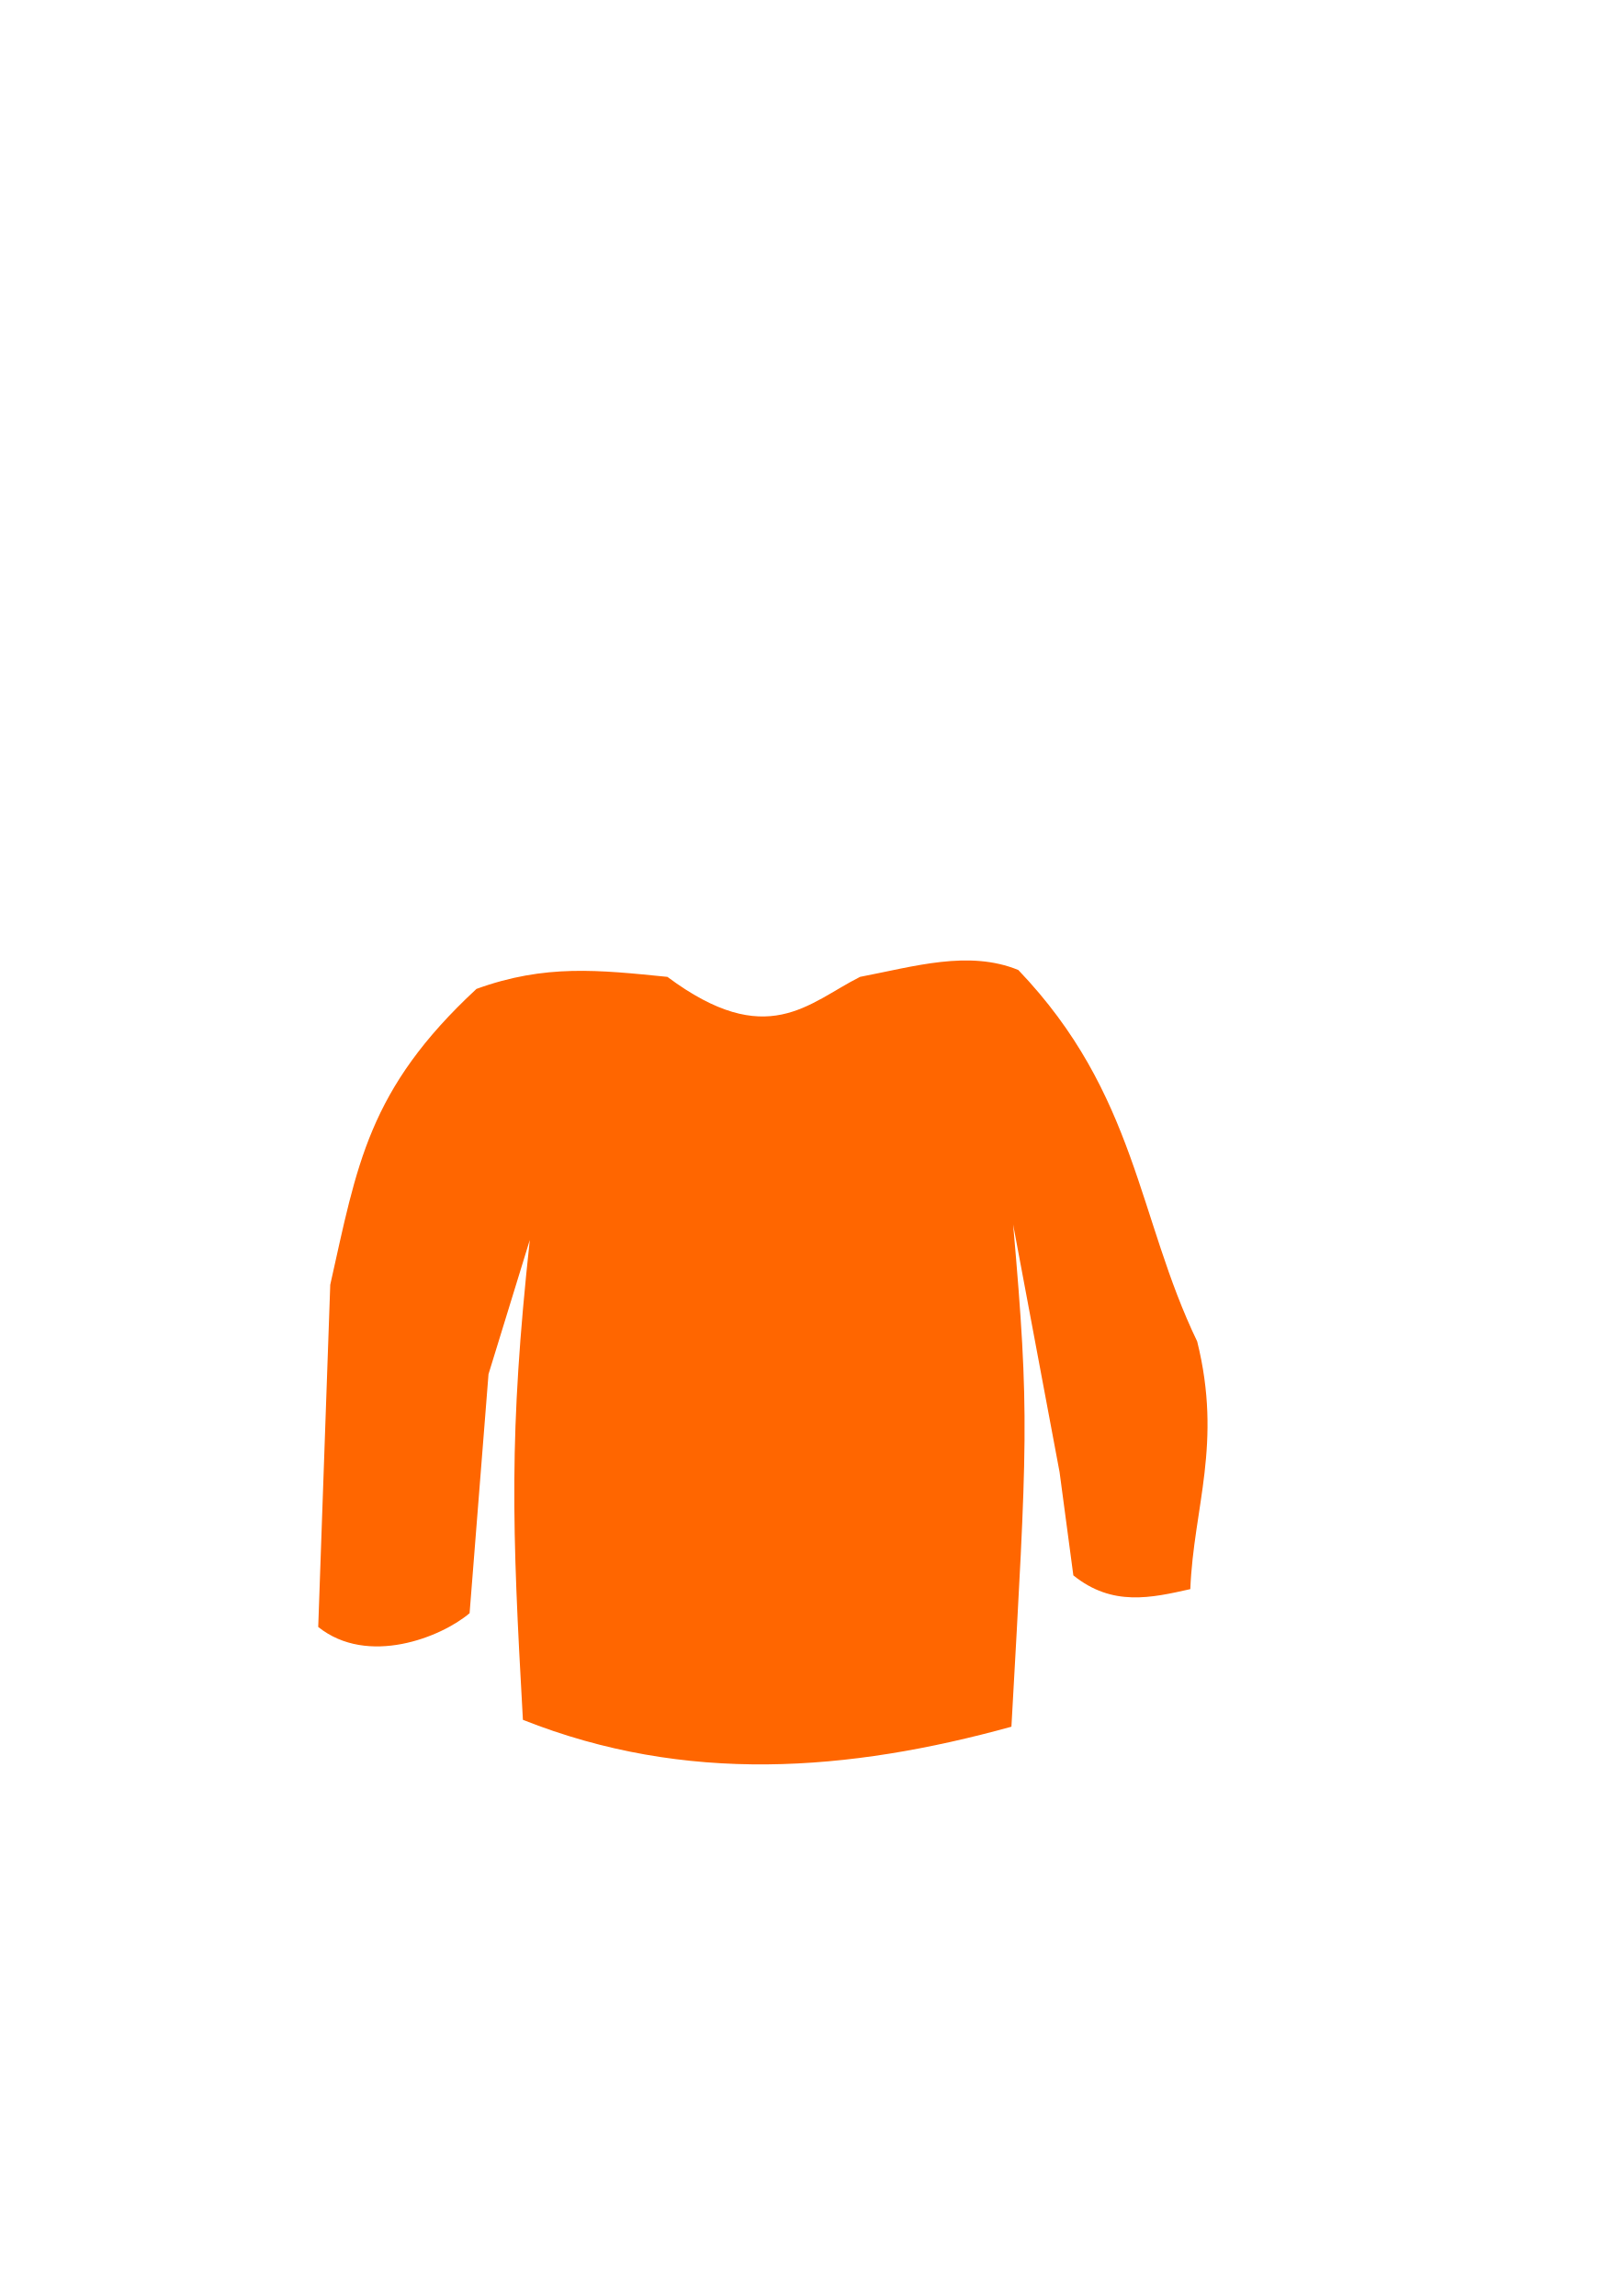
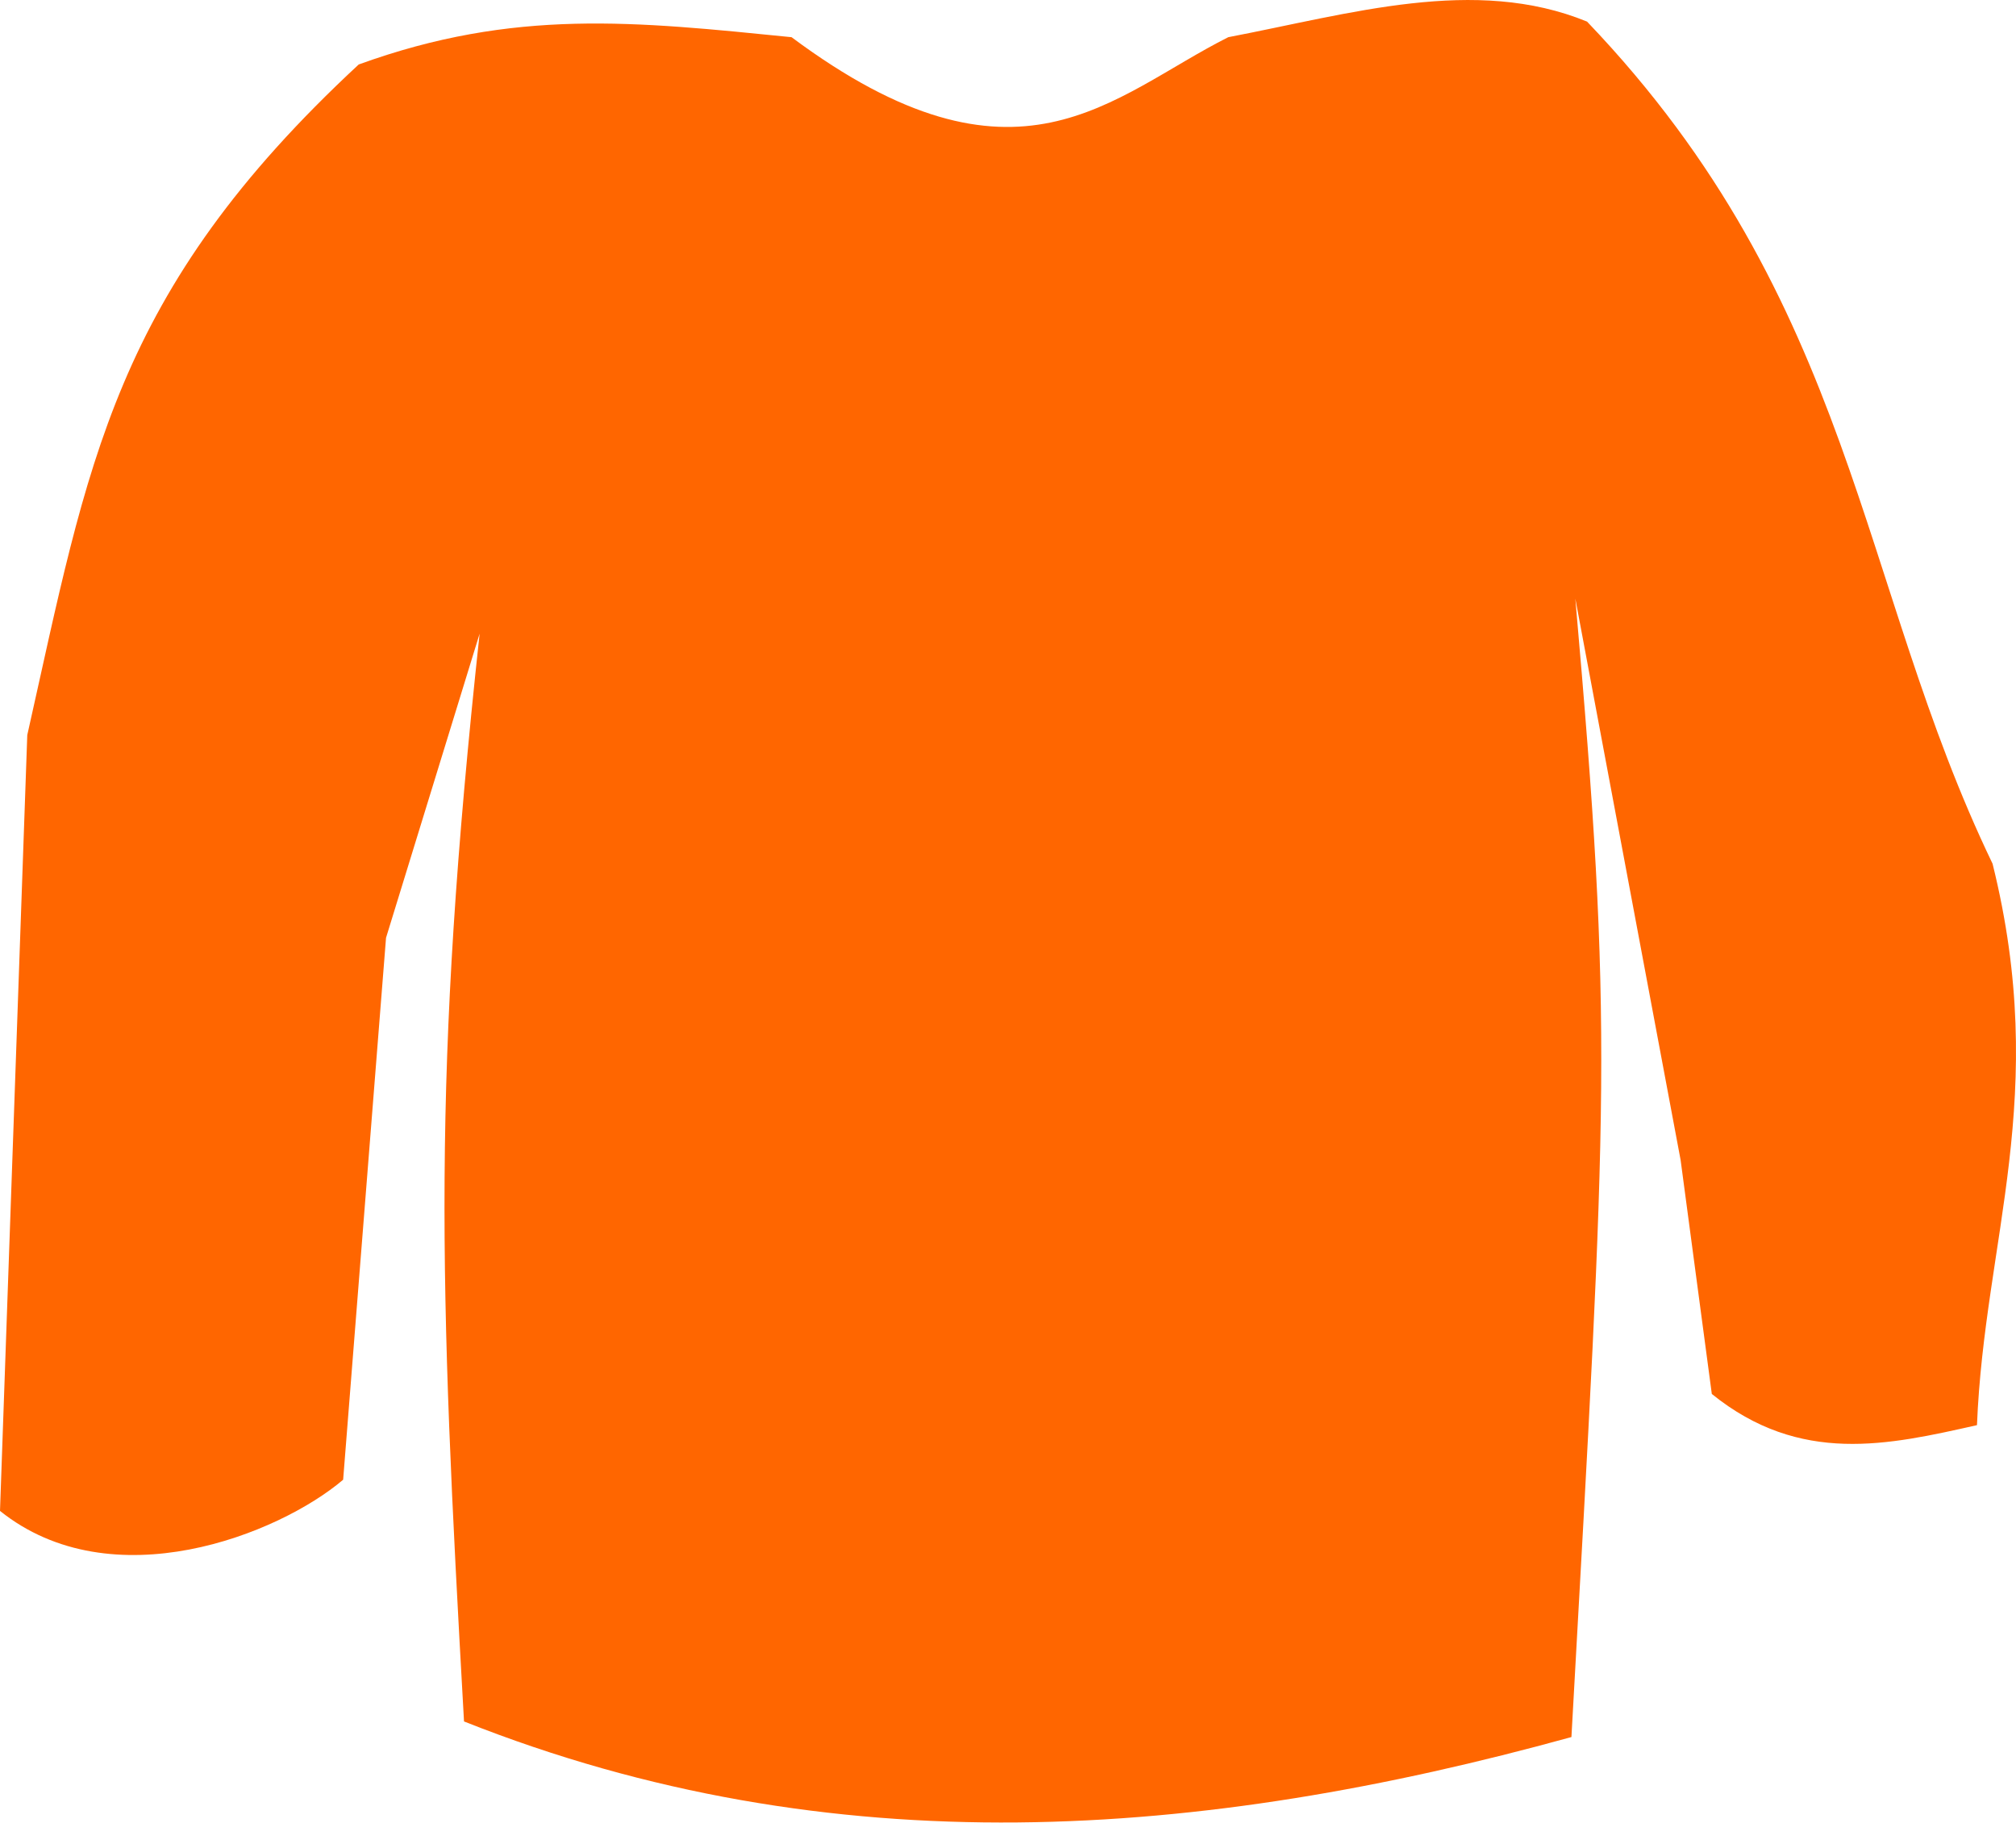
- <svg xmlns="http://www.w3.org/2000/svg" width="210mm" height="297mm" viewBox="0 0 210 297" version="1.1" id="svg1">
+ <svg xmlns="http://www.w3.org/2000/svg" width="115.018mm" height="103.994mm" viewBox="0 0 115.018 103.994" version="1.1" id="svg1">
  <defs id="defs1" />
-   <g id="g1">
+   <g id="g1" transform="translate(-41.15676,-124.2413)">
    <g id="layer1">
      <path style="fill:#ff6600;fill-opacity:1;stroke:none;stroke-width:1.1;stroke-linecap:square" d="m 41.157,210.456 c 6.384,5.116 15.893,1.351 19.577,-1.78 l 2.447,-30.923 5.339,-17.353 c -2.718,25.213 -2.313,36.856 -0.89,62.069 21.06,8.365 42.121,6.705 63.181,0.89 2.053,-36.825 2.393,-40.277 0.222,-64.961 l 6.007,32.036 1.78,13.348 c 5.043,4.076 10.085,2.911 15.128,1.78 0.425,-10.587 4.175,-18.799 0.89,-32.036 -7.712,-16.018 -7.818,-32.036 -23.137,-48.053 -6.405,-2.622 -13.497,-0.442 -20.467,0.89 -6.695,3.367 -12.014,9.612 -24.917,0 -8.899,-0.89 -15.795,-1.67 -24.694,1.557 -14.047,13.034 -15.425,22.766 -18.91,38.265 z" id="path1" />
    </g>
  </g>
</svg>
